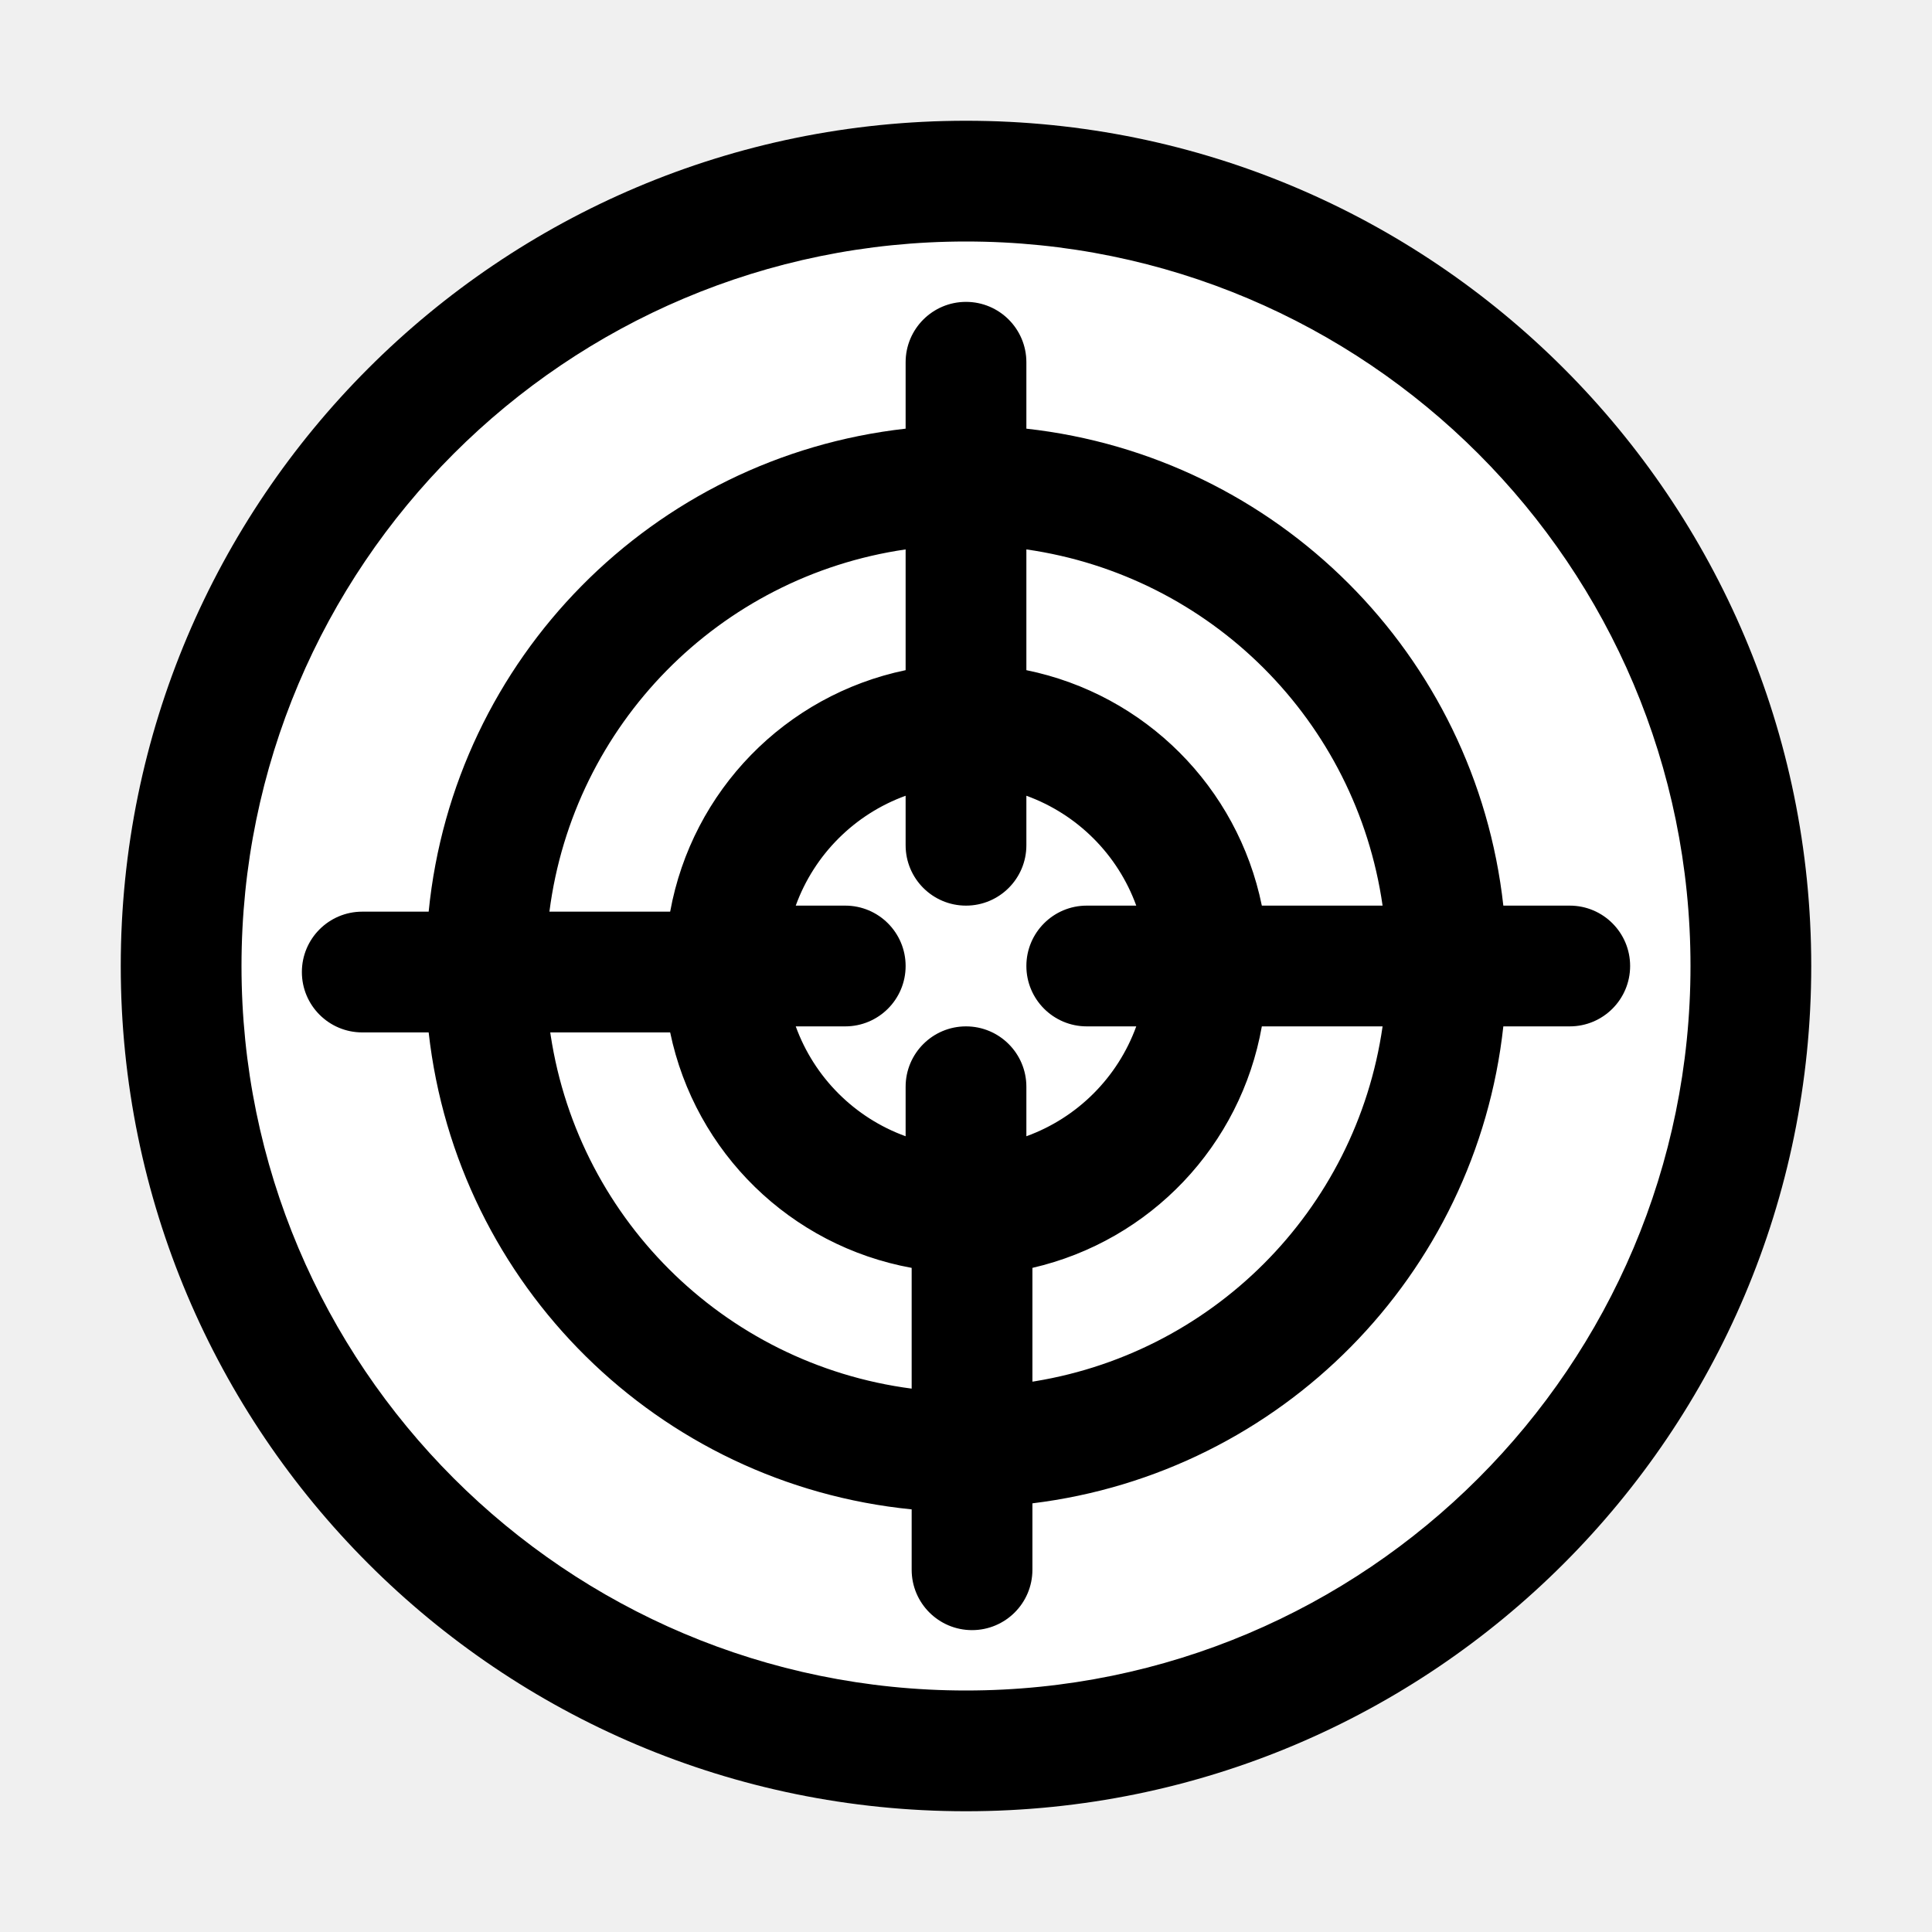
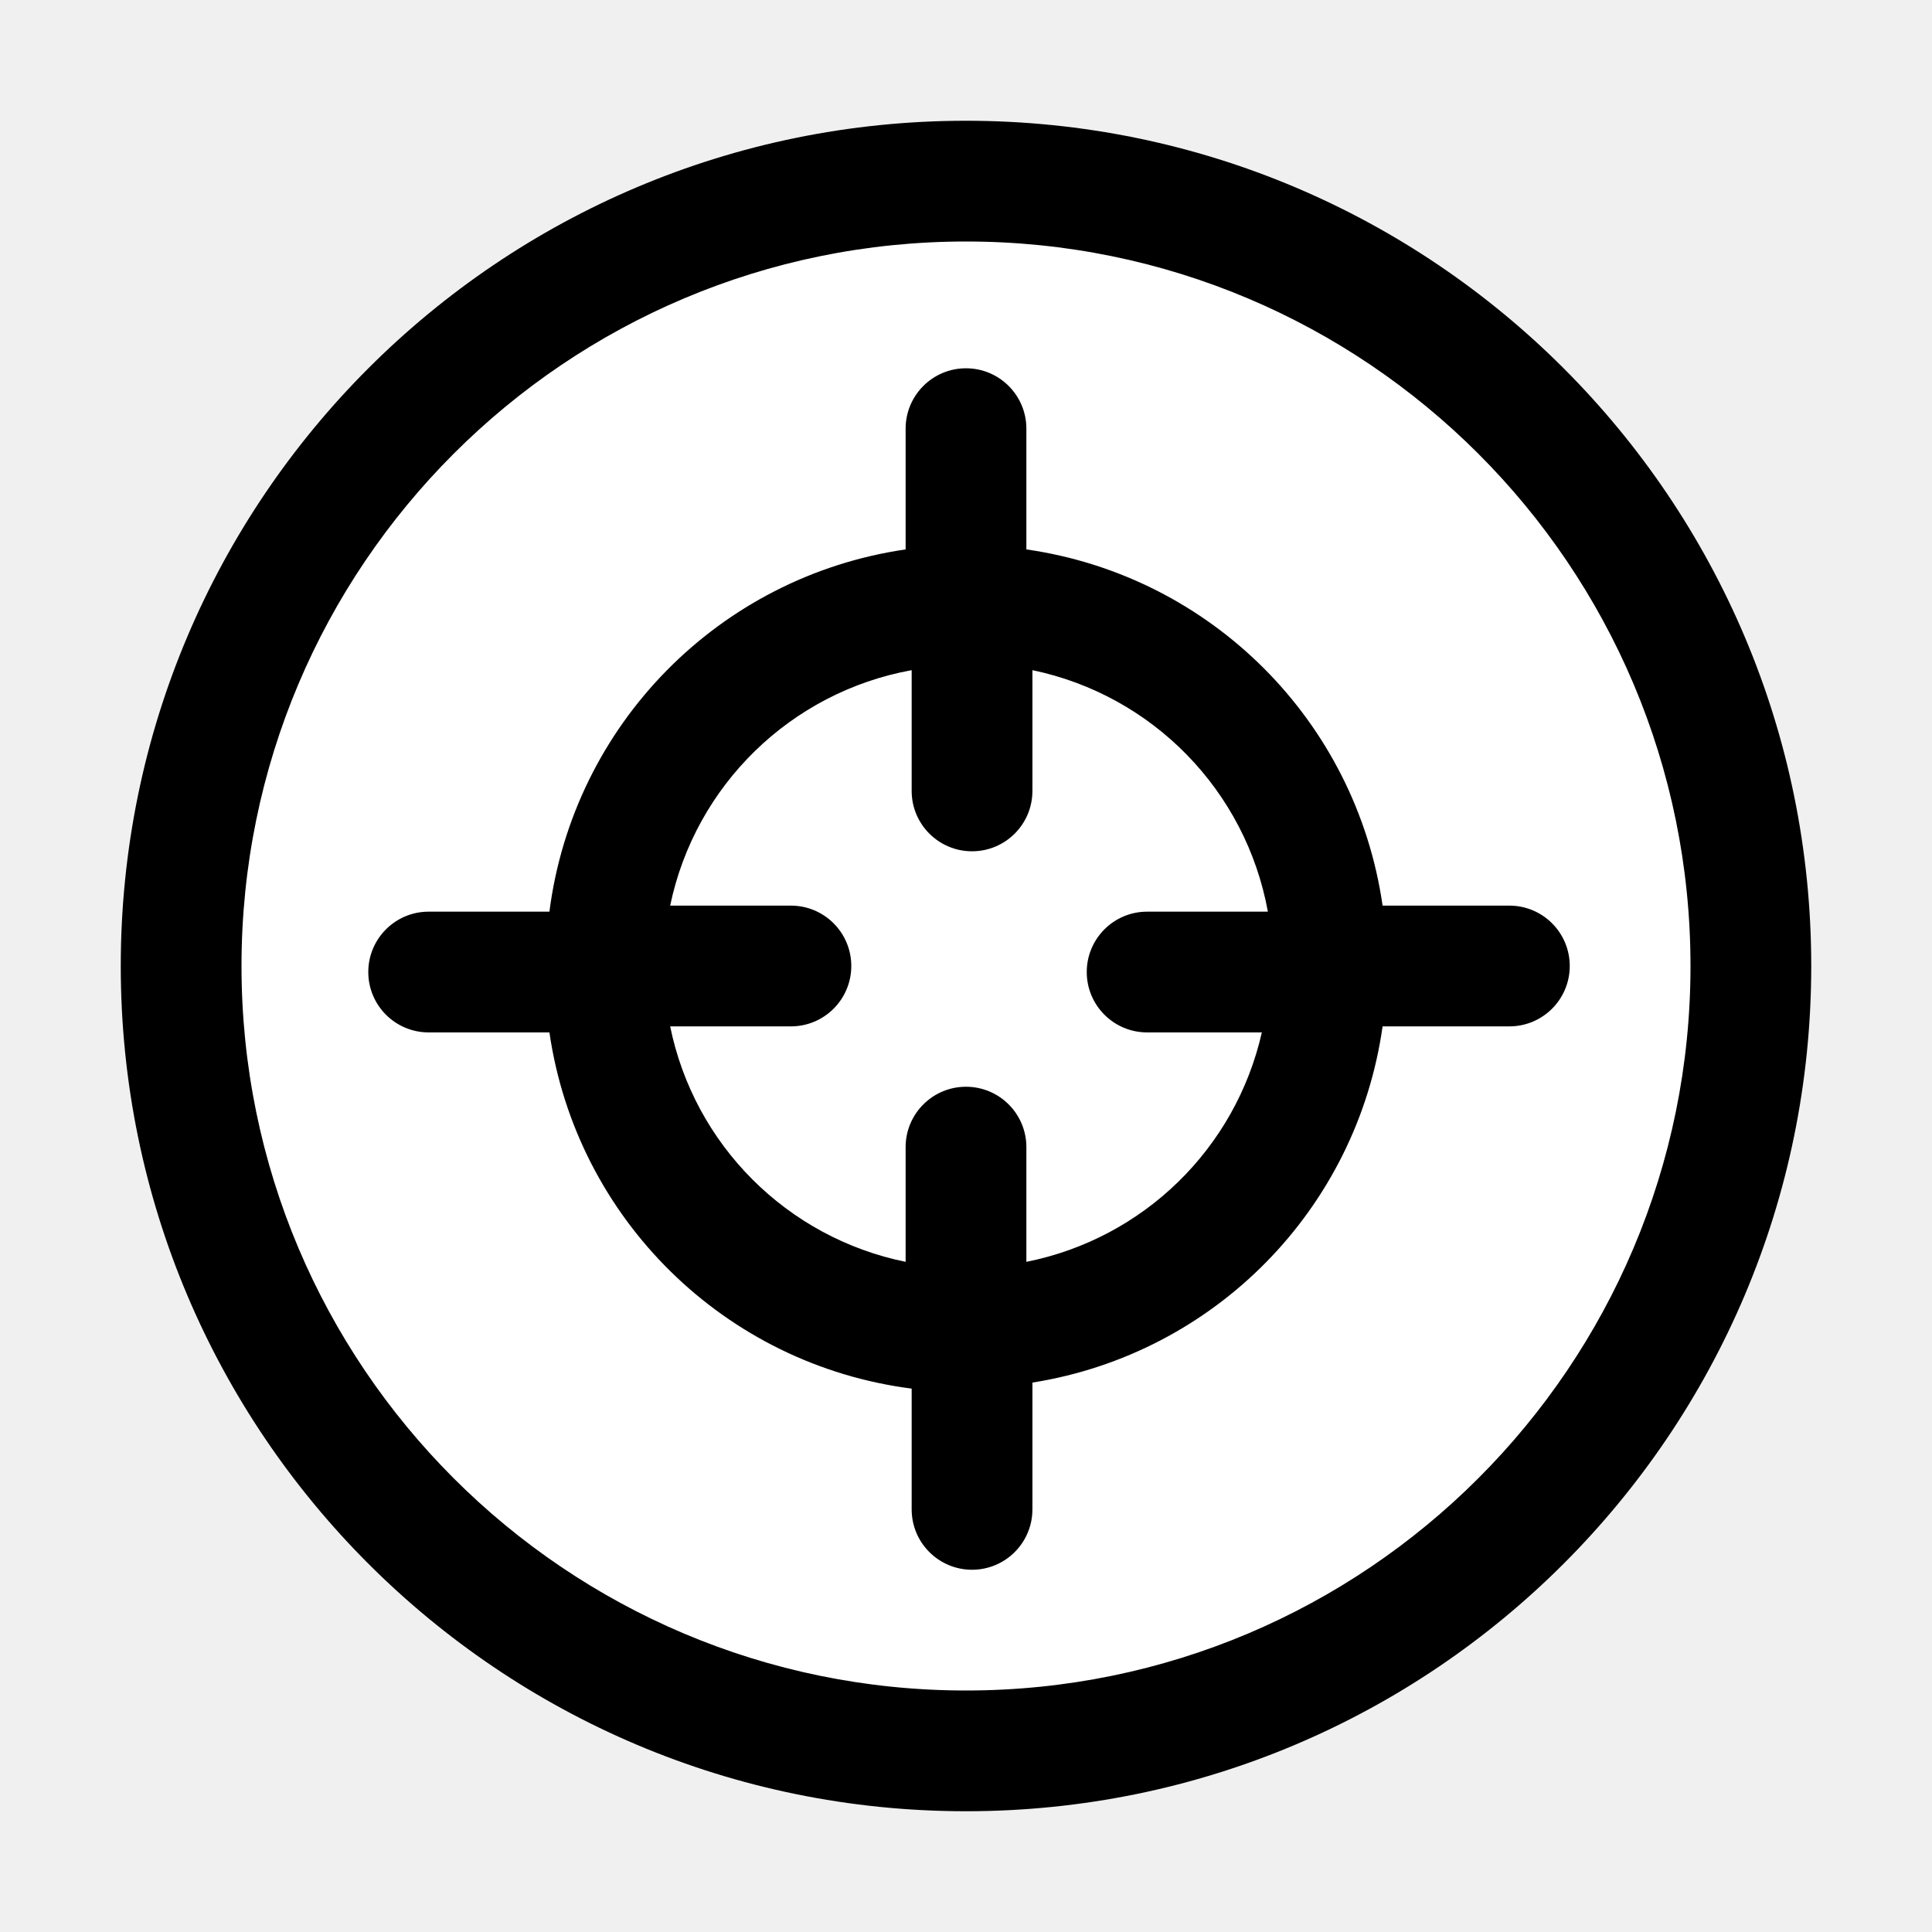
<svg xmlns="http://www.w3.org/2000/svg" id="Sprites" viewBox="0 0 16 16">
  <defs>
    <style>.cls-1{fill:none;}.cls-2{fill:#fff;}</style>
  </defs>
  <g id="rifle_range_pnt_black_fill">
    <rect id="bbox_16" class="cls-1" width="16" height="16" />
    <circle id="circle_fill" class="cls-2" cx="8" cy="8" r="7" />
-     <path id="rifle_range" d="M8,15a7,7,0,1,1,7-7A7,7,0,0,1,8,15ZM8,2a6,6,0,1,0,6,6A6,6,0,0,0,8,2Zm5,5.5h-.55A4.47,4.47,0,0,0,8.5,3.55V3a.5.5,0,0,0-1,0v.55a4.47,4.47,0,0,0-3.95,4H3a.5.5,0,0,0,0,1h.55a4.47,4.47,0,0,0,4,3.95V13a.5.5,0,0,0,1,0v-.55A4.47,4.47,0,0,0,12.45,8.5H13a.5.5,0,0,0,0-1Zm-1.55,0h-1A2.5,2.5,0,0,0,8.5,5.55v-1A3.48,3.48,0,0,1,11.45,7.5ZM9,8.5h.41a1.52,1.52,0,0,1-.91.91V9a.5.5,0,0,0-1,0v.41a1.52,1.52,0,0,1-.91-.91H7a.5.5,0,0,0,0-1H6.59a1.52,1.52,0,0,1,.91-.91V7a.5.5,0,0,0,1,0V6.59a1.52,1.52,0,0,1,.91.91H9a.5.5,0,0,0,0,1ZM7.5,4.55v1a2.5,2.5,0,0,0-1.95,2h-1A3.48,3.48,0,0,1,7.5,4.55Zm-2.95,4h1a2.5,2.5,0,0,0,2,1.95v1A3.48,3.48,0,0,1,4.55,8.5Zm4,2.95v-1A2.5,2.5,0,0,0,10.45,8.5h1A3.48,3.48,0,0,1,8.5,11.45Z" />
+     <path d="M8,1a7,7,0,1,0,7,7A7,7,0,0,0,8,1ZM8,14a6,6,0,1,1,6-6A6,6,0,0,1,8,14Zm4.5-6.5H11.45A3.48,3.48,0,0,0,8.5,4.55v-1a.5.5,0,0,0-1,0v1a3.48,3.48,0,0,0-2.95,3h-1a.5.5,0,0,0,0,1h1a3.48,3.48,0,0,0,3,2.95V12.5a.5.5,0,0,0,1,0V11.45A3.48,3.48,0,0,0,11.45,8.5H12.5a.5.5,0,0,0,0-1Zm-4,2.95V9.5a.5.5,0,0,0-1,0v.95A2.5,2.5,0,0,1,5.55,8.5h1a.5.5,0,0,0,0-1h-1a2.5,2.5,0,0,1,2-1.95v1a.5.5,0,0,0,1,0v-1a2.5,2.5,0,0,1,1.95,2H9.5a.5.5,0,0,0,0,1h.95A2.5,2.5,0,0,1,8.5,10.45Z" />
  </g>
</svg>
